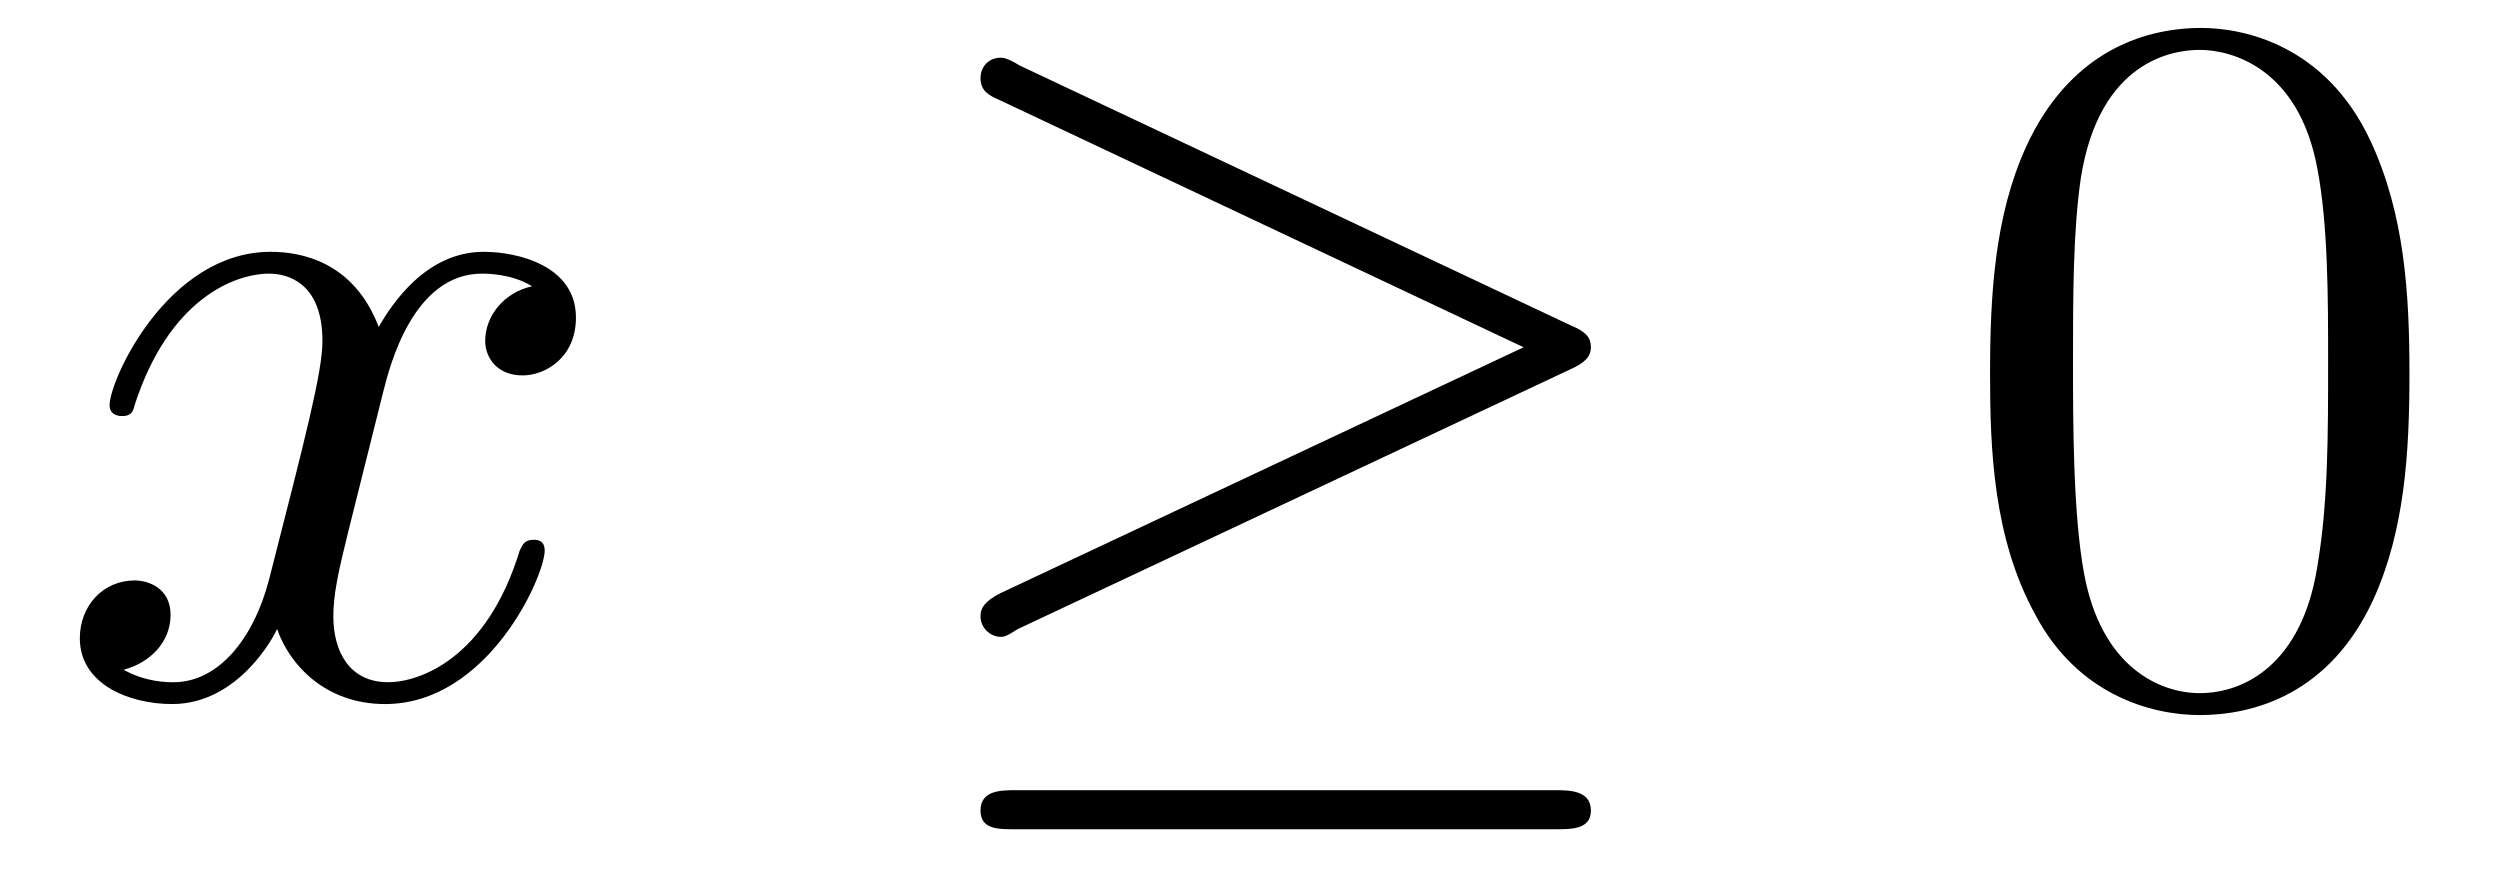
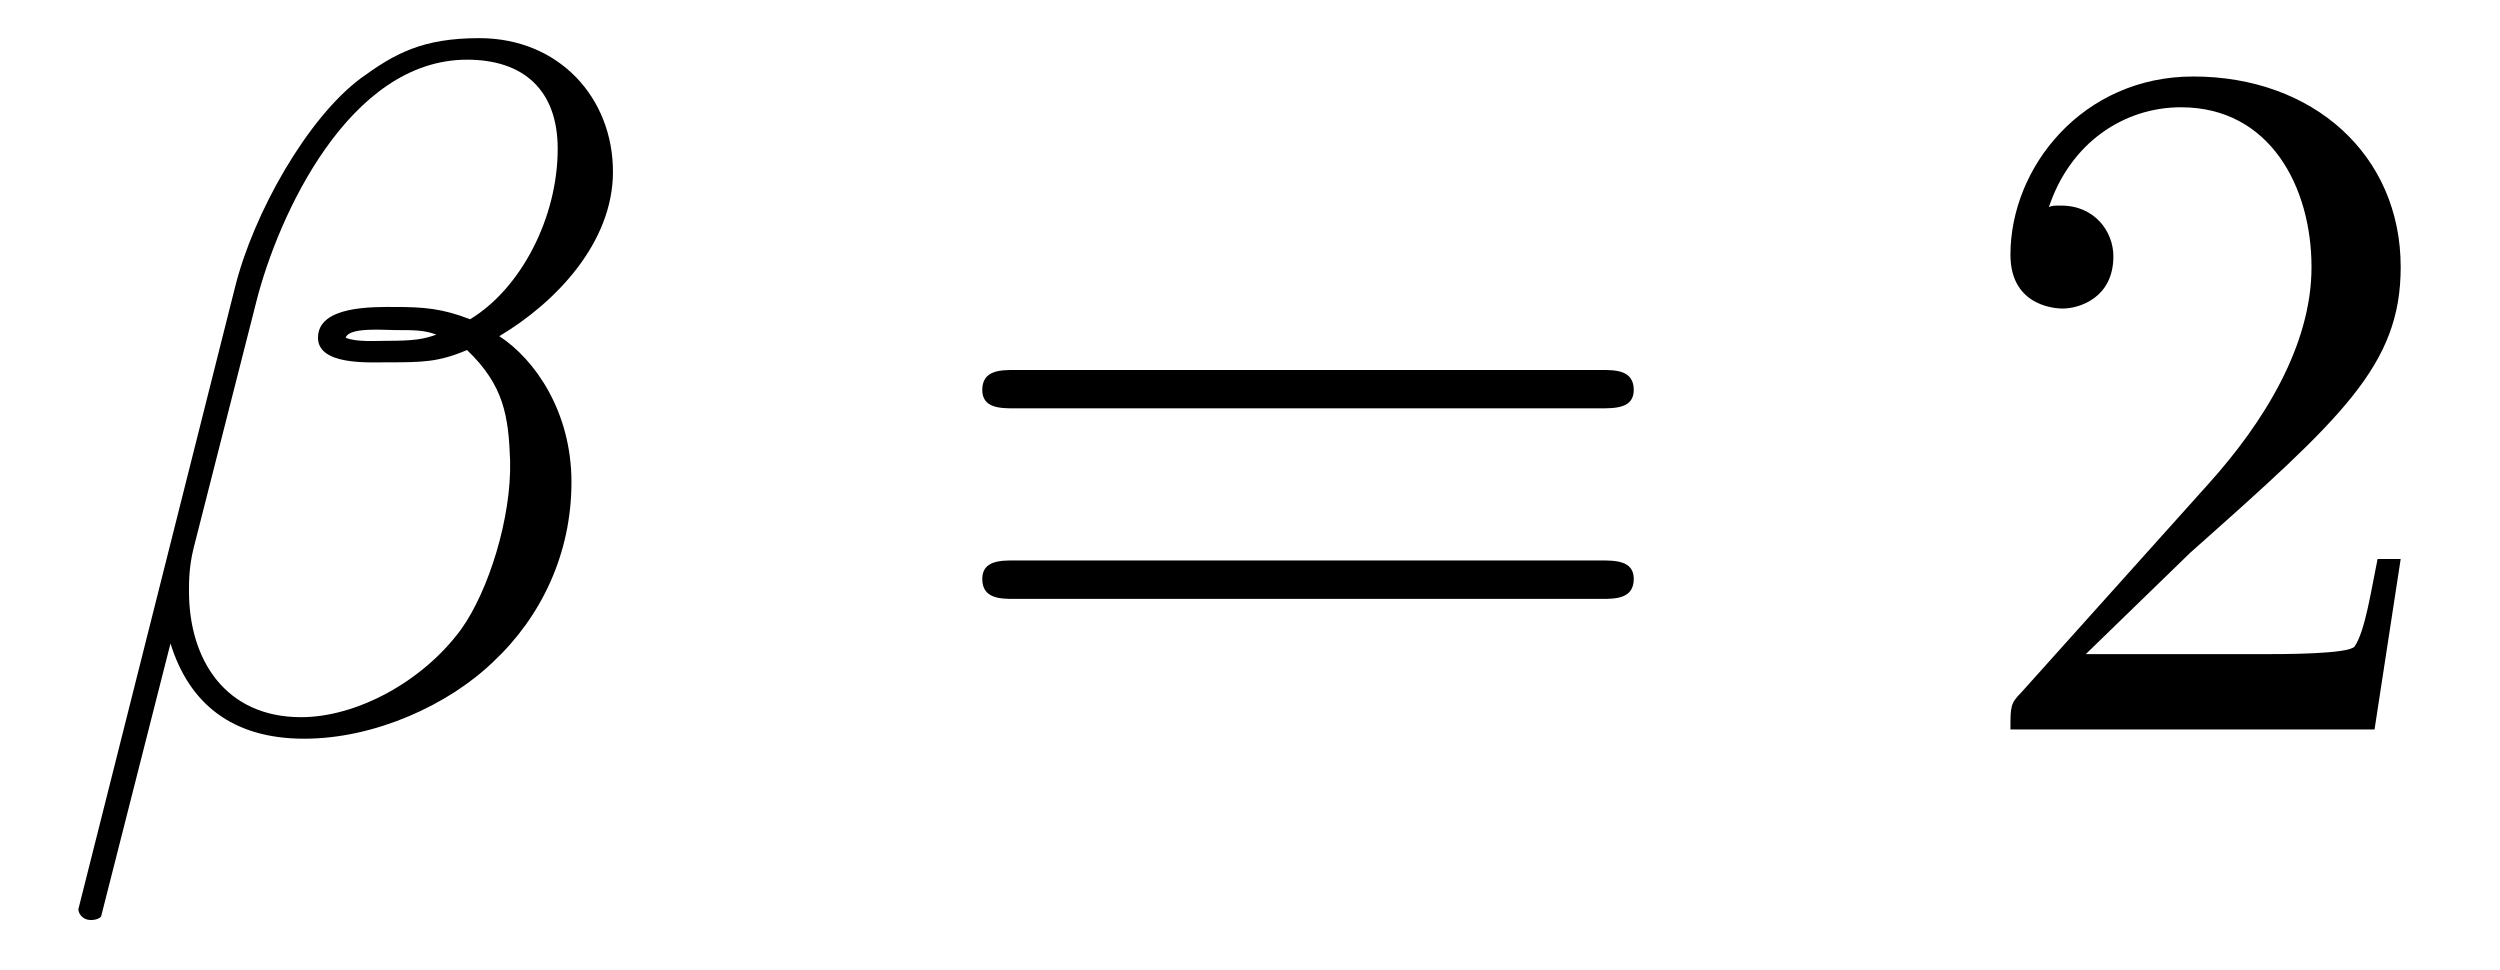
- <svg xmlns="http://www.w3.org/2000/svg" xmlns:xlink="http://www.w3.org/1999/xlink" viewBox="0 0 24.959 8.775">
+ <svg xmlns="http://www.w3.org/2000/svg" xmlns:xlink="http://www.w3.org/1999/xlink" viewBox="0 0 25.426 9.856">
  <defs>
    <g>
      <g id="glyph-0-0">
-         <path d="M 3.328 -3.016 C 3.391 -3.266 3.625 -4.188 4.312 -4.188 C 4.359 -4.188 4.609 -4.188 4.812 -4.062 C 4.531 -4 4.344 -3.766 4.344 -3.516 C 4.344 -3.359 4.453 -3.172 4.719 -3.172 C 4.938 -3.172 5.25 -3.344 5.25 -3.75 C 5.25 -4.266 4.672 -4.406 4.328 -4.406 C 3.75 -4.406 3.406 -3.875 3.281 -3.656 C 3.031 -4.312 2.5 -4.406 2.203 -4.406 C 1.172 -4.406 0.594 -3.125 0.594 -2.875 C 0.594 -2.766 0.703 -2.766 0.719 -2.766 C 0.797 -2.766 0.828 -2.797 0.844 -2.875 C 1.188 -3.938 1.844 -4.188 2.188 -4.188 C 2.375 -4.188 2.719 -4.094 2.719 -3.516 C 2.719 -3.203 2.547 -2.547 2.188 -1.141 C 2.031 -0.531 1.672 -0.109 1.234 -0.109 C 1.172 -0.109 0.953 -0.109 0.734 -0.234 C 0.984 -0.297 1.203 -0.5 1.203 -0.781 C 1.203 -1.047 0.984 -1.125 0.844 -1.125 C 0.531 -1.125 0.297 -0.875 0.297 -0.547 C 0.297 -0.094 0.781 0.109 1.219 0.109 C 1.891 0.109 2.25 -0.594 2.266 -0.641 C 2.391 -0.281 2.75 0.109 3.344 0.109 C 4.375 0.109 4.938 -1.172 4.938 -1.422 C 4.938 -1.531 4.859 -1.531 4.828 -1.531 C 4.734 -1.531 4.719 -1.484 4.688 -1.422 C 4.359 -0.344 3.688 -0.109 3.375 -0.109 C 2.984 -0.109 2.828 -0.422 2.828 -0.766 C 2.828 -0.984 2.875 -1.203 2.984 -1.641 Z M 3.328 -3.016 " />
+         <path d="M 5.734 -5.672 C 5.734 -6.422 5.188 -7.031 4.375 -7.031 C 3.797 -7.031 3.516 -6.875 3.172 -6.625 C 2.625 -6.219 2.078 -5.25 1.891 -4.5 L 0.297 1.828 C 0.297 1.875 0.344 1.938 0.422 1.938 C 0.5 1.938 0.531 1.906 0.531 1.891 L 1.234 -0.875 C 1.422 -0.266 1.859 0.094 2.594 0.094 C 3.312 0.094 4.062 -0.25 4.516 -0.688 C 5 -1.141 5.312 -1.781 5.312 -2.516 C 5.312 -3.234 4.938 -3.766 4.578 -4 C 5.156 -4.344 5.734 -4.953 5.734 -5.672 Z M 3.938 -4.016 C 3.812 -3.969 3.703 -3.953 3.453 -3.953 C 3.312 -3.953 3.125 -3.938 3.016 -3.984 C 3.047 -4.094 3.406 -4.062 3.516 -4.062 C 3.719 -4.062 3.812 -4.062 3.938 -4.016 Z M 5.172 -5.906 C 5.172 -5.203 4.797 -4.484 4.281 -4.172 C 4 -4.281 3.812 -4.297 3.516 -4.297 C 3.297 -4.297 2.734 -4.312 2.734 -3.984 C 2.734 -3.703 3.25 -3.734 3.422 -3.734 C 3.797 -3.734 3.953 -3.734 4.25 -3.859 C 4.625 -3.5 4.672 -3.188 4.688 -2.734 C 4.703 -2.156 4.469 -1.406 4.188 -1.016 C 3.797 -0.484 3.125 -0.125 2.562 -0.125 C 1.797 -0.125 1.422 -0.703 1.422 -1.406 C 1.422 -1.5 1.422 -1.656 1.469 -1.844 L 2.109 -4.359 C 2.328 -5.219 3.047 -6.812 4.25 -6.812 C 4.828 -6.812 5.172 -6.5 5.172 -5.906 Z M 5.172 -5.906 " />
      </g>
      <g id="glyph-1-0">
-         <path d="M 6.719 -3.234 C 6.859 -3.297 6.922 -3.359 6.922 -3.453 C 6.922 -3.547 6.875 -3.609 6.719 -3.672 L 1.219 -6.266 C 1.094 -6.344 1.047 -6.344 1.031 -6.344 C 0.906 -6.344 0.828 -6.25 0.828 -6.141 C 0.828 -6.016 0.906 -5.969 1.016 -5.922 L 6.25 -3.453 L 1.031 -1 C 0.844 -0.906 0.828 -0.828 0.828 -0.766 C 0.828 -0.656 0.922 -0.562 1.031 -0.562 C 1.062 -0.562 1.078 -0.562 1.203 -0.641 Z M 6.562 1.359 C 6.734 1.359 6.922 1.359 6.922 1.172 C 6.922 0.969 6.703 0.969 6.562 0.969 L 1.188 0.969 C 1.031 0.969 0.828 0.969 0.828 1.172 C 0.828 1.359 1 1.359 1.172 1.359 Z M 6.562 1.359 " />
+         <path d="M 6.844 -3.266 C 7 -3.266 7.188 -3.266 7.188 -3.453 C 7.188 -3.656 7 -3.656 6.859 -3.656 L 0.891 -3.656 C 0.75 -3.656 0.562 -3.656 0.562 -3.453 C 0.562 -3.266 0.75 -3.266 0.891 -3.266 Z M 6.859 -1.328 C 7 -1.328 7.188 -1.328 7.188 -1.531 C 7.188 -1.719 7 -1.719 6.844 -1.719 L 0.891 -1.719 C 0.75 -1.719 0.562 -1.719 0.562 -1.531 C 0.562 -1.328 0.75 -1.328 0.891 -1.328 Z M 6.859 -1.328 " />
      </g>
-       <g id="glyph-2-0">
-         <path d="M 4.578 -3.188 C 4.578 -3.984 4.531 -4.781 4.188 -5.516 C 3.734 -6.484 2.906 -6.641 2.5 -6.641 C 1.891 -6.641 1.172 -6.375 0.75 -5.453 C 0.438 -4.766 0.391 -3.984 0.391 -3.188 C 0.391 -2.438 0.422 -1.547 0.844 -0.781 C 1.266 0.016 2 0.219 2.484 0.219 C 3.016 0.219 3.781 0.016 4.219 -0.938 C 4.531 -1.625 4.578 -2.406 4.578 -3.188 Z M 2.484 0 C 2.094 0 1.5 -0.25 1.328 -1.203 C 1.219 -1.797 1.219 -2.719 1.219 -3.312 C 1.219 -3.953 1.219 -4.609 1.297 -5.141 C 1.484 -6.328 2.234 -6.422 2.484 -6.422 C 2.812 -6.422 3.469 -6.234 3.656 -5.25 C 3.766 -4.688 3.766 -3.938 3.766 -3.312 C 3.766 -2.562 3.766 -1.891 3.656 -1.25 C 3.5 -0.297 2.938 0 2.484 0 Z M 2.484 0 " />
+       <g id="glyph-1-1">
+         <path d="M 1.266 -0.766 L 2.328 -1.797 C 3.875 -3.172 4.469 -3.703 4.469 -4.703 C 4.469 -5.844 3.578 -6.641 2.359 -6.641 C 1.234 -6.641 0.5 -5.719 0.5 -4.828 C 0.5 -4.281 1 -4.281 1.031 -4.281 C 1.203 -4.281 1.547 -4.391 1.547 -4.812 C 1.547 -5.062 1.359 -5.328 1.016 -5.328 C 0.938 -5.328 0.922 -5.328 0.891 -5.312 C 1.109 -5.969 1.656 -6.328 2.234 -6.328 C 3.141 -6.328 3.562 -5.516 3.562 -4.703 C 3.562 -3.906 3.078 -3.125 2.516 -2.5 L 0.609 -0.375 C 0.5 -0.266 0.5 -0.234 0.5 0 L 4.203 0 L 4.469 -1.734 L 4.234 -1.734 C 4.172 -1.438 4.109 -1 4 -0.844 C 3.938 -0.766 3.281 -0.766 3.062 -0.766 Z M 1.266 -0.766 " />
      </g>
    </g>
    <clipPath id="clip-0">
-       <path clip-rule="nonzero" d="M 9 0 L 16 0 L 16 8.773 L 9 8.773 Z M 9 0 " />
-     </clipPath>
-     <clipPath id="clip-1">
-       <path clip-rule="nonzero" d="M 19 0 L 24.961 0 L 24.961 8 L 19 8 Z M 19 0 " />
+       <path clip-rule="nonzero" d="M 0 0 L 7 0 L 7 9.855 L 0 9.855 Z M 0 0 " />
    </clipPath>
  </defs>
-   <g fill="rgb(0%, 0%, 0%)" fill-opacity="1">
-     <use xlink:href="#glyph-0-0" x="0.5" y="6.92" />
-   </g>
  <g clip-path="url(#clip-0)">
    <g fill="rgb(0%, 0%, 0%)" fill-opacity="1">
-       <use xlink:href="#glyph-1-0" x="8.961" y="6.92" />
+       <use xlink:href="#glyph-0-0" x="0.5" y="7.419" />
    </g>
  </g>
-   <g clip-path="url(#clip-1)">
-     <g fill="rgb(0%, 0%, 0%)" fill-opacity="1">
-       <use xlink:href="#glyph-2-0" x="19.477" y="6.92" />
-     </g>
+   <g fill="rgb(0%, 0%, 0%)" fill-opacity="1">
+     <use xlink:href="#glyph-1-0" x="9.428" y="7.419" />
+   </g>
+   <g fill="rgb(0%, 0%, 0%)" fill-opacity="1">
+     <use xlink:href="#glyph-1-1" x="19.947" y="7.419" />
  </g>
</svg>
